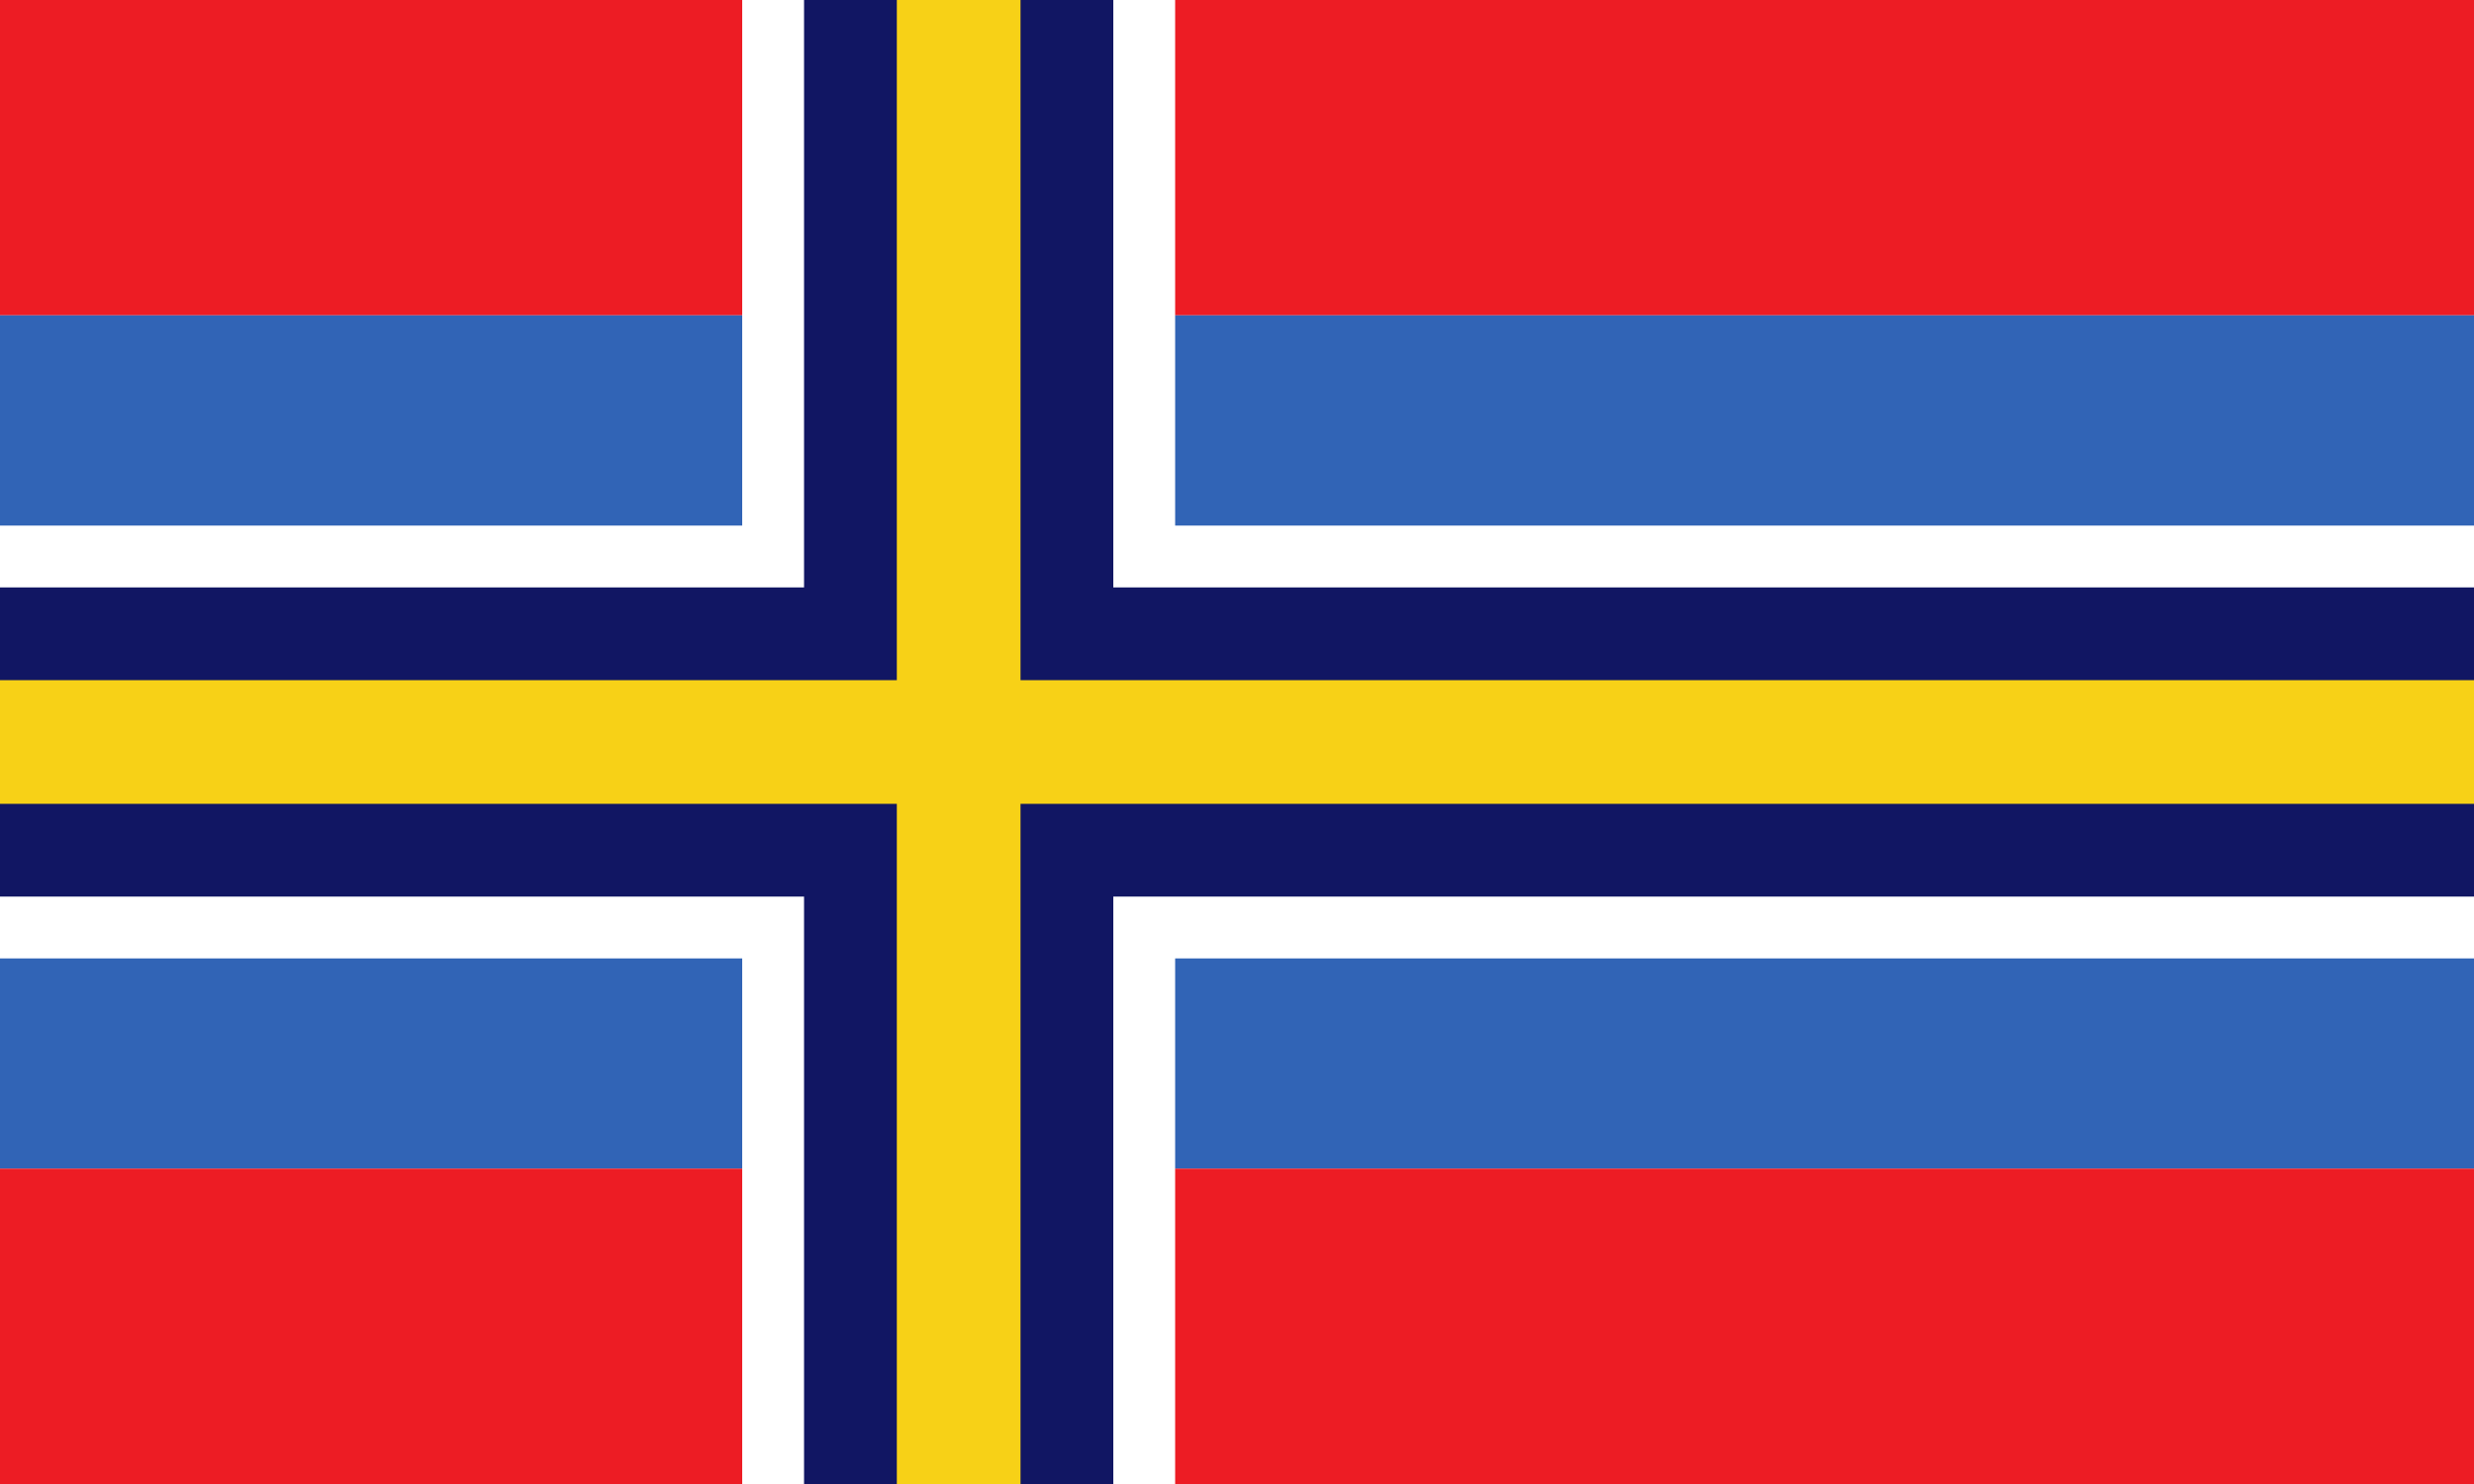
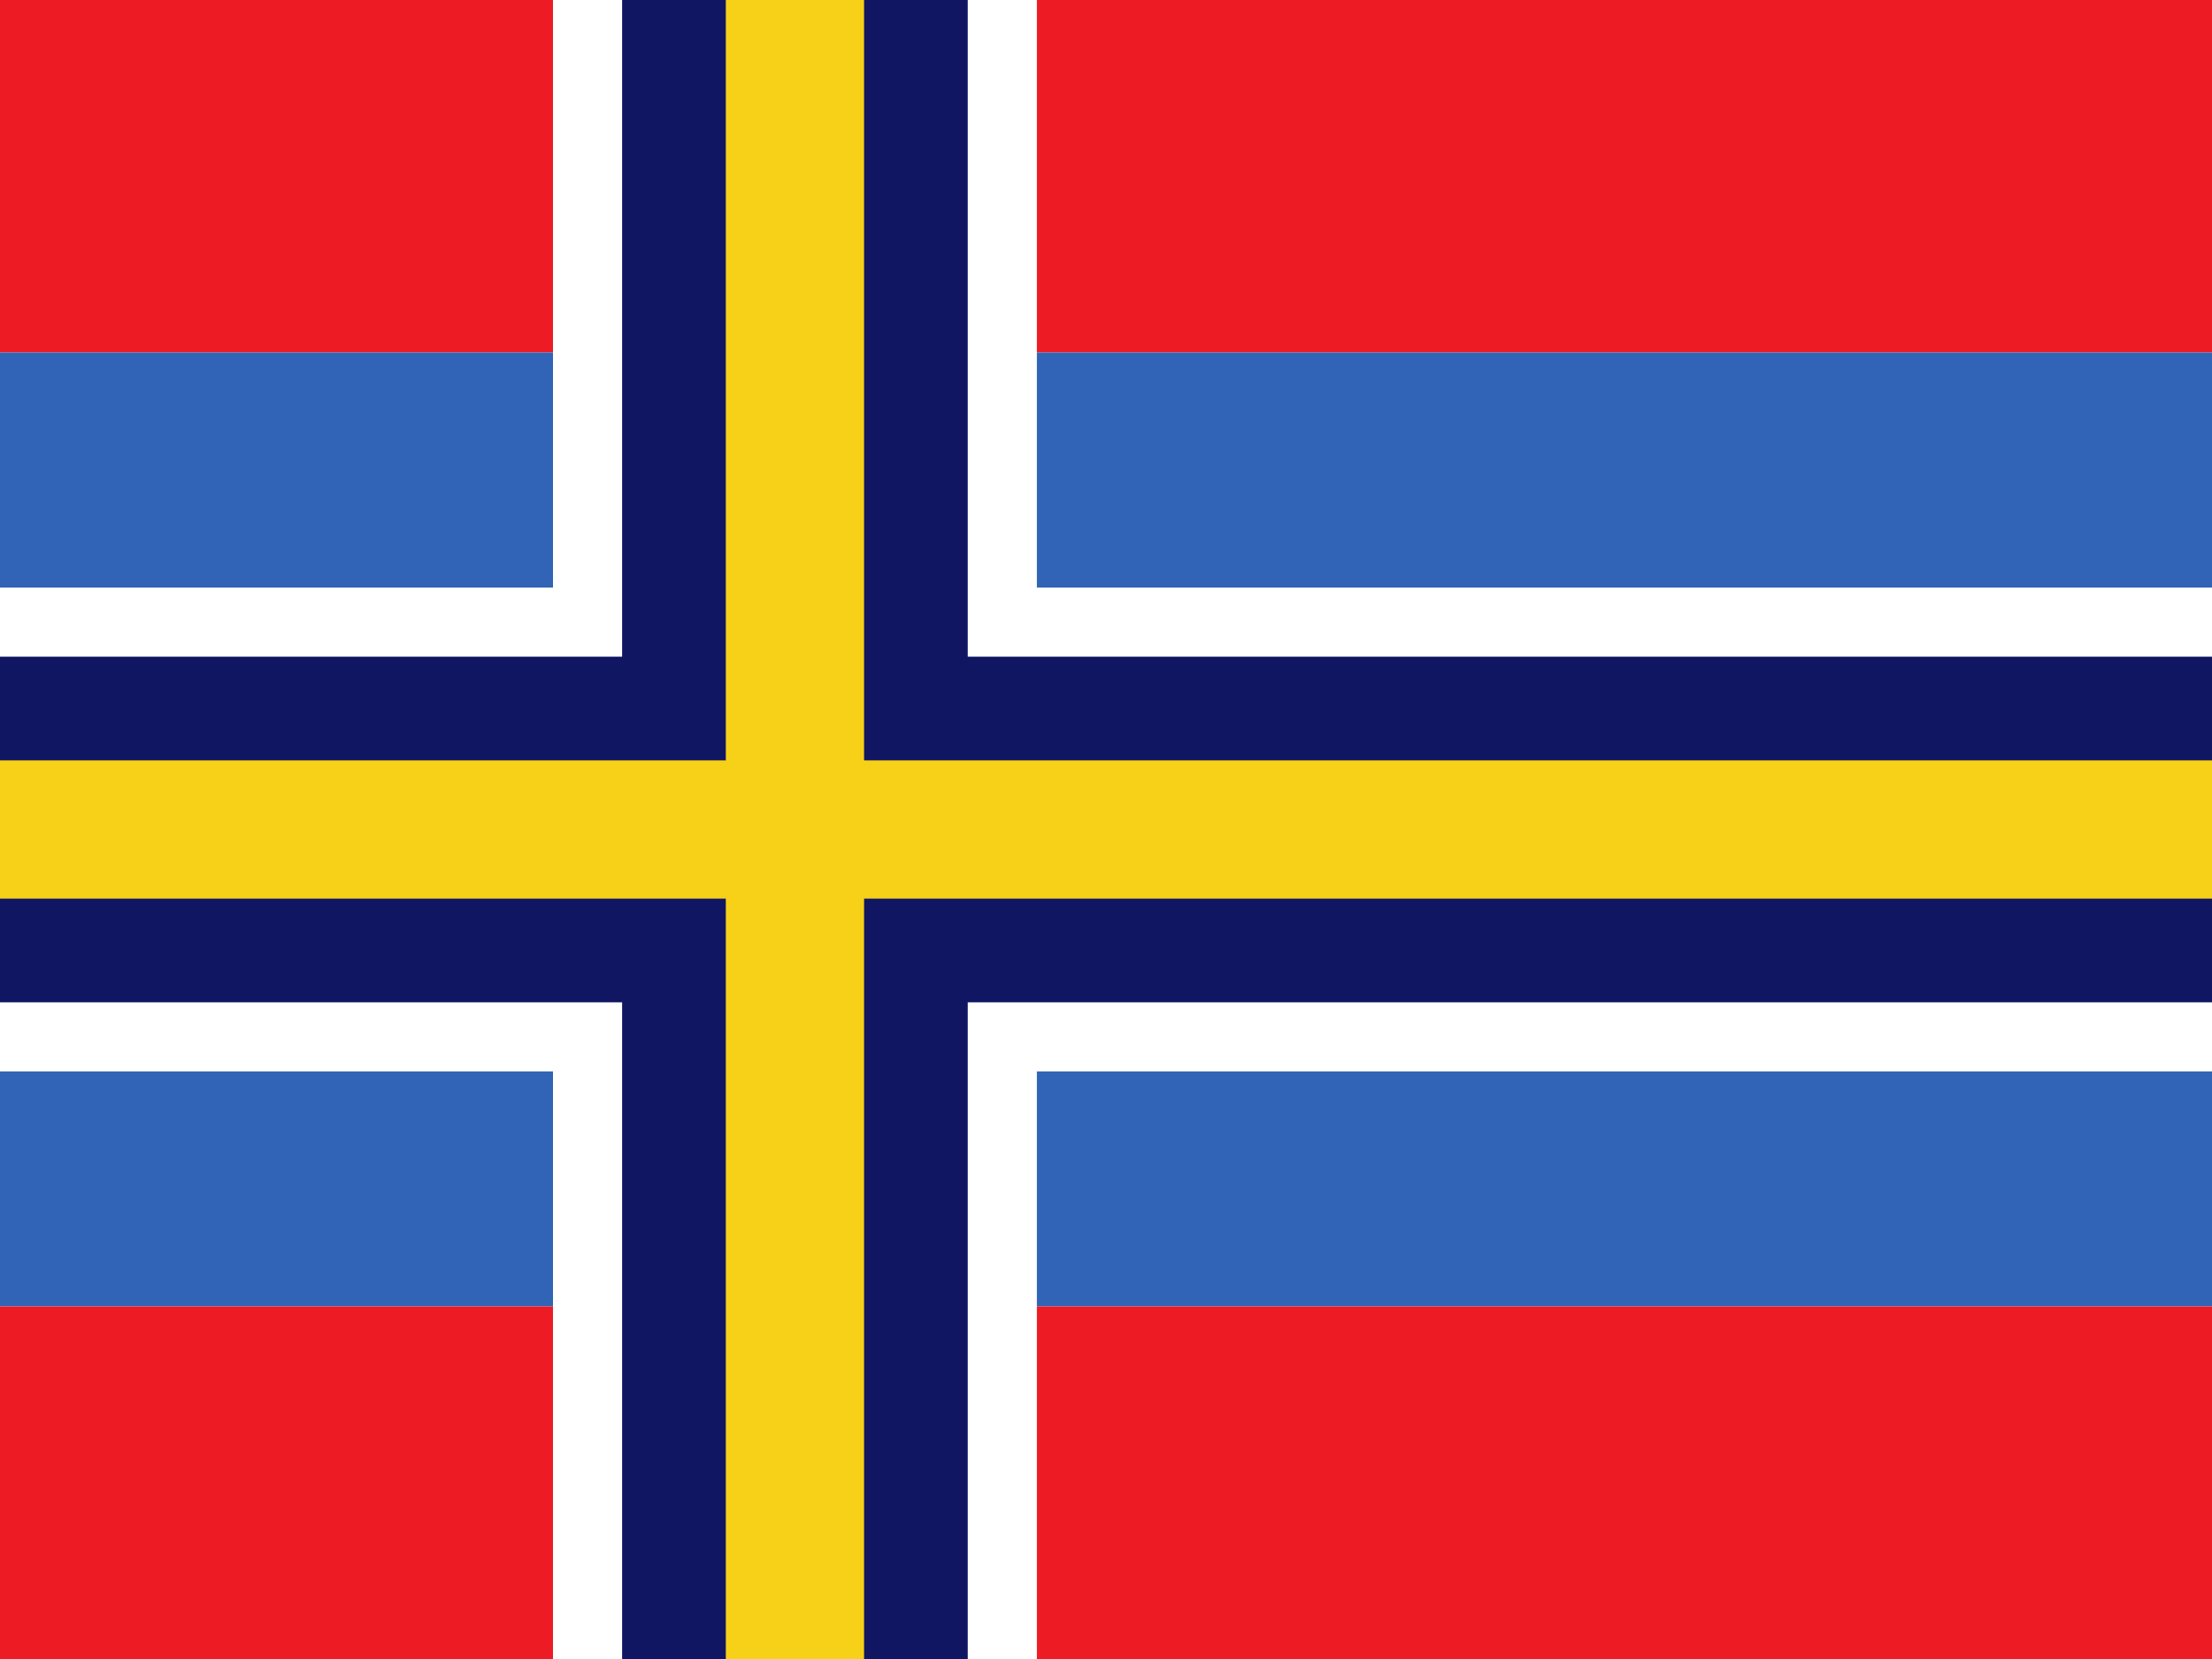
- <svg xmlns="http://www.w3.org/2000/svg" viewBox="0 0 800 480" width="100%" height="100%">
+ <svg xmlns="http://www.w3.org/2000/svg" id="flag-icons-xs" viewBox="80 0 640 480">
  <rect width="800" height="480" fill="#FFFFFF" />
  <rect x="0" y="0" width="240" height="102" fill="#ED1C24" />
  <rect x="0" y="102" width="240" height="68" fill="#3164B6" />
  <rect x="380" y="0" width="420" height="102" fill="#ED1C24" />
  <rect x="380" y="102" width="420" height="68" fill="#3164B6" />
  <rect x="0" y="310" width="240" height="68" fill="#3164B6" />
  <rect x="0" y="378" width="240" height="102" fill="#ED1C24" />
  <rect x="380" y="310" width="420" height="68" fill="#3164B6" />
  <rect x="380" y="378" width="420" height="102" fill="#ED1C24" />
  <rect x="0" y="190" width="800" height="100" fill="#111663" />
  <rect x="260" y="0" width="100" height="480" fill="#111663" />
  <rect x="0" y="220" width="800" height="40" fill="#F7D117" />
  <rect x="290" y="0" width="40" height="480" fill="#F7D117" />
</svg>
